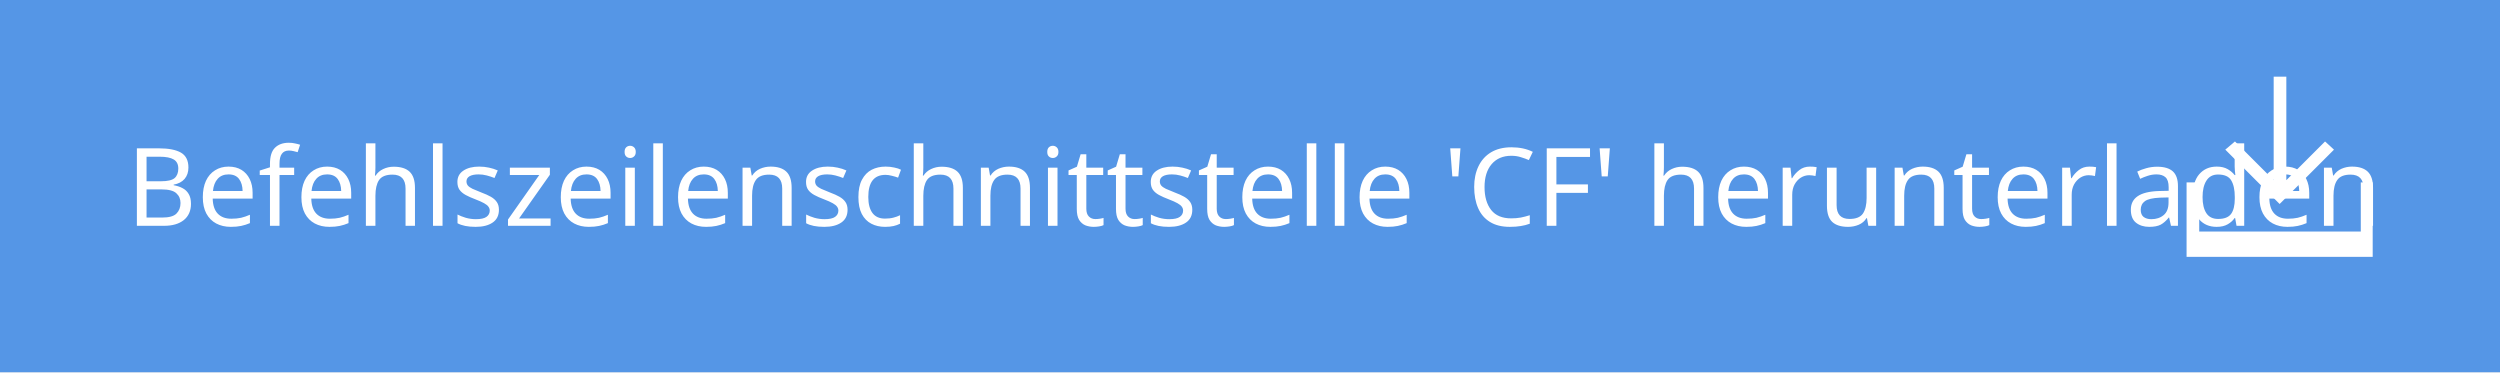
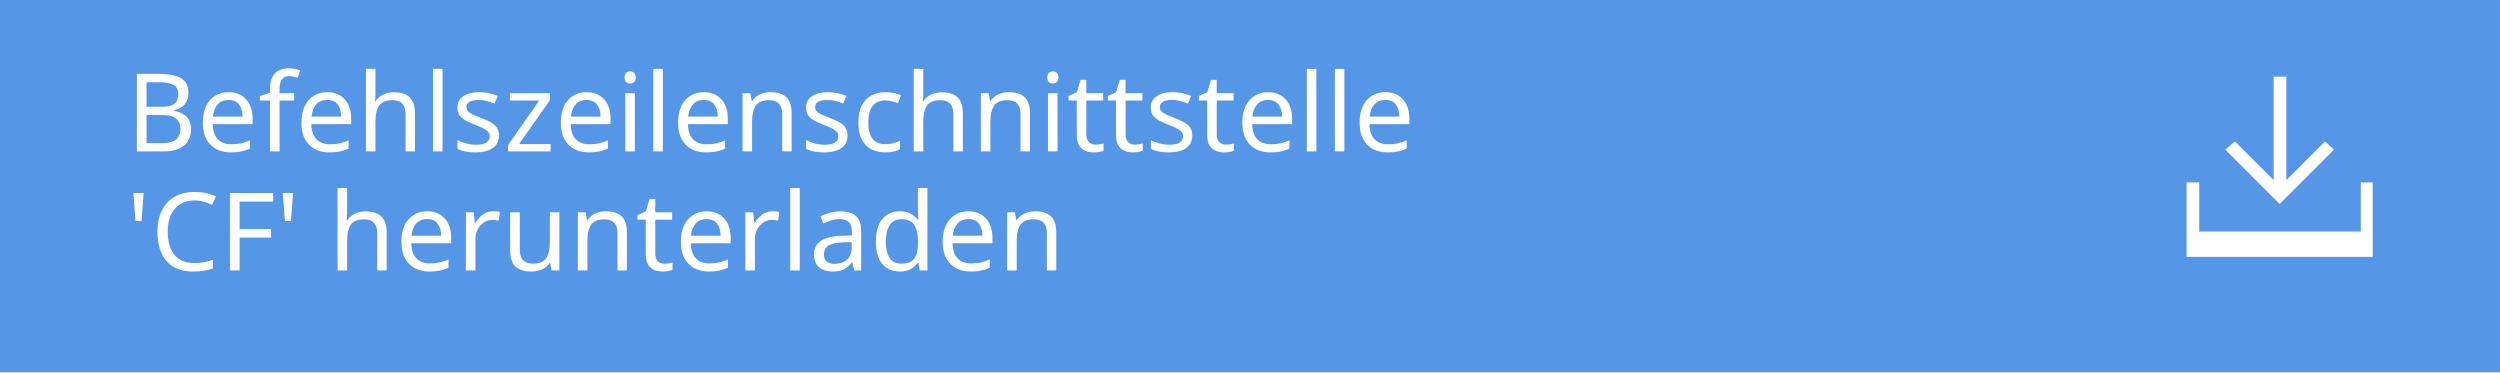
<svg xmlns="http://www.w3.org/2000/svg" version="1.1" id="Layer_1" x="0px" y="0px" width="335.8px" height="50px" viewBox="-159.9 -17 335.8 50" enable-background="new -159.9 -17 335.8 50" xml:space="preserve">
-   <rect x="-159.9" y="-17" fill="#5596E6" width="335.8" height="50" />
-   <text transform="matrix(1 0 0 1 -142.9348 13.3308)" fill="#FFFFFF" font-family="'HelvNeueBoldforIBM'" font-size="14.584">Befehlszeilenschnittstelle 'CF' herunterladen</text>
-   <g>
-     <polygon fill="#FFFFFF" points="153.6,3.1 152.4,2 147.2,7.2 147.2,-6.7 145.5,-6.7 145.5,7.2 140.3,2 139,3.1 146.3,10.4  " />
-     <polygon fill="#FFFFFF" points="157.2,7.5 157.2,14.1 135.5,14.1 135.5,7.5 133.8,7.5 133.8,14.1 133.8,17.5 135.5,17.5    157.2,17.5 158.8,17.5 158.8,14.1 158.8,7.5  " />
+   <defs id="defs15" />
+   <rect x="-159.9" y="-17" fill="#5596E6" width="335.8" height="50" id="rect3" />
+   <text font-size="14.584" id="text5" style="font-size:14.584px;font-family:HelvNeueBoldforIBM;fill:#ffffff" x="-142.935" y="3.331">Befehlszeilenschnittstelle </text>
+   <text font-size="14.584" id="text3345" x="-142.935" y="19.331" style="font-size:14.584px;font-family:HelvNeueBoldforIBM;fill:#ffffff">'CF' herunterladen</text>
+   <g id="g7">
+     <polygon fill="#FFFFFF" points="153.6,3.1 152.4,2 147.2,7.2 147.2,-6.7 145.5,-6.7 145.5,7.2 140.3,2 139,3.1 146.3,10.4  " id="polygon9" />
+     <polygon fill="#FFFFFF" points="157.2,7.5 157.2,14.1 135.5,14.1 135.5,7.5 133.8,7.5 133.8,14.1 133.8,17.5 135.5,17.5    157.2,17.5 158.8,17.5 158.8,14.1 158.8,7.5  " id="polygon11" />
  </g>
</svg>
